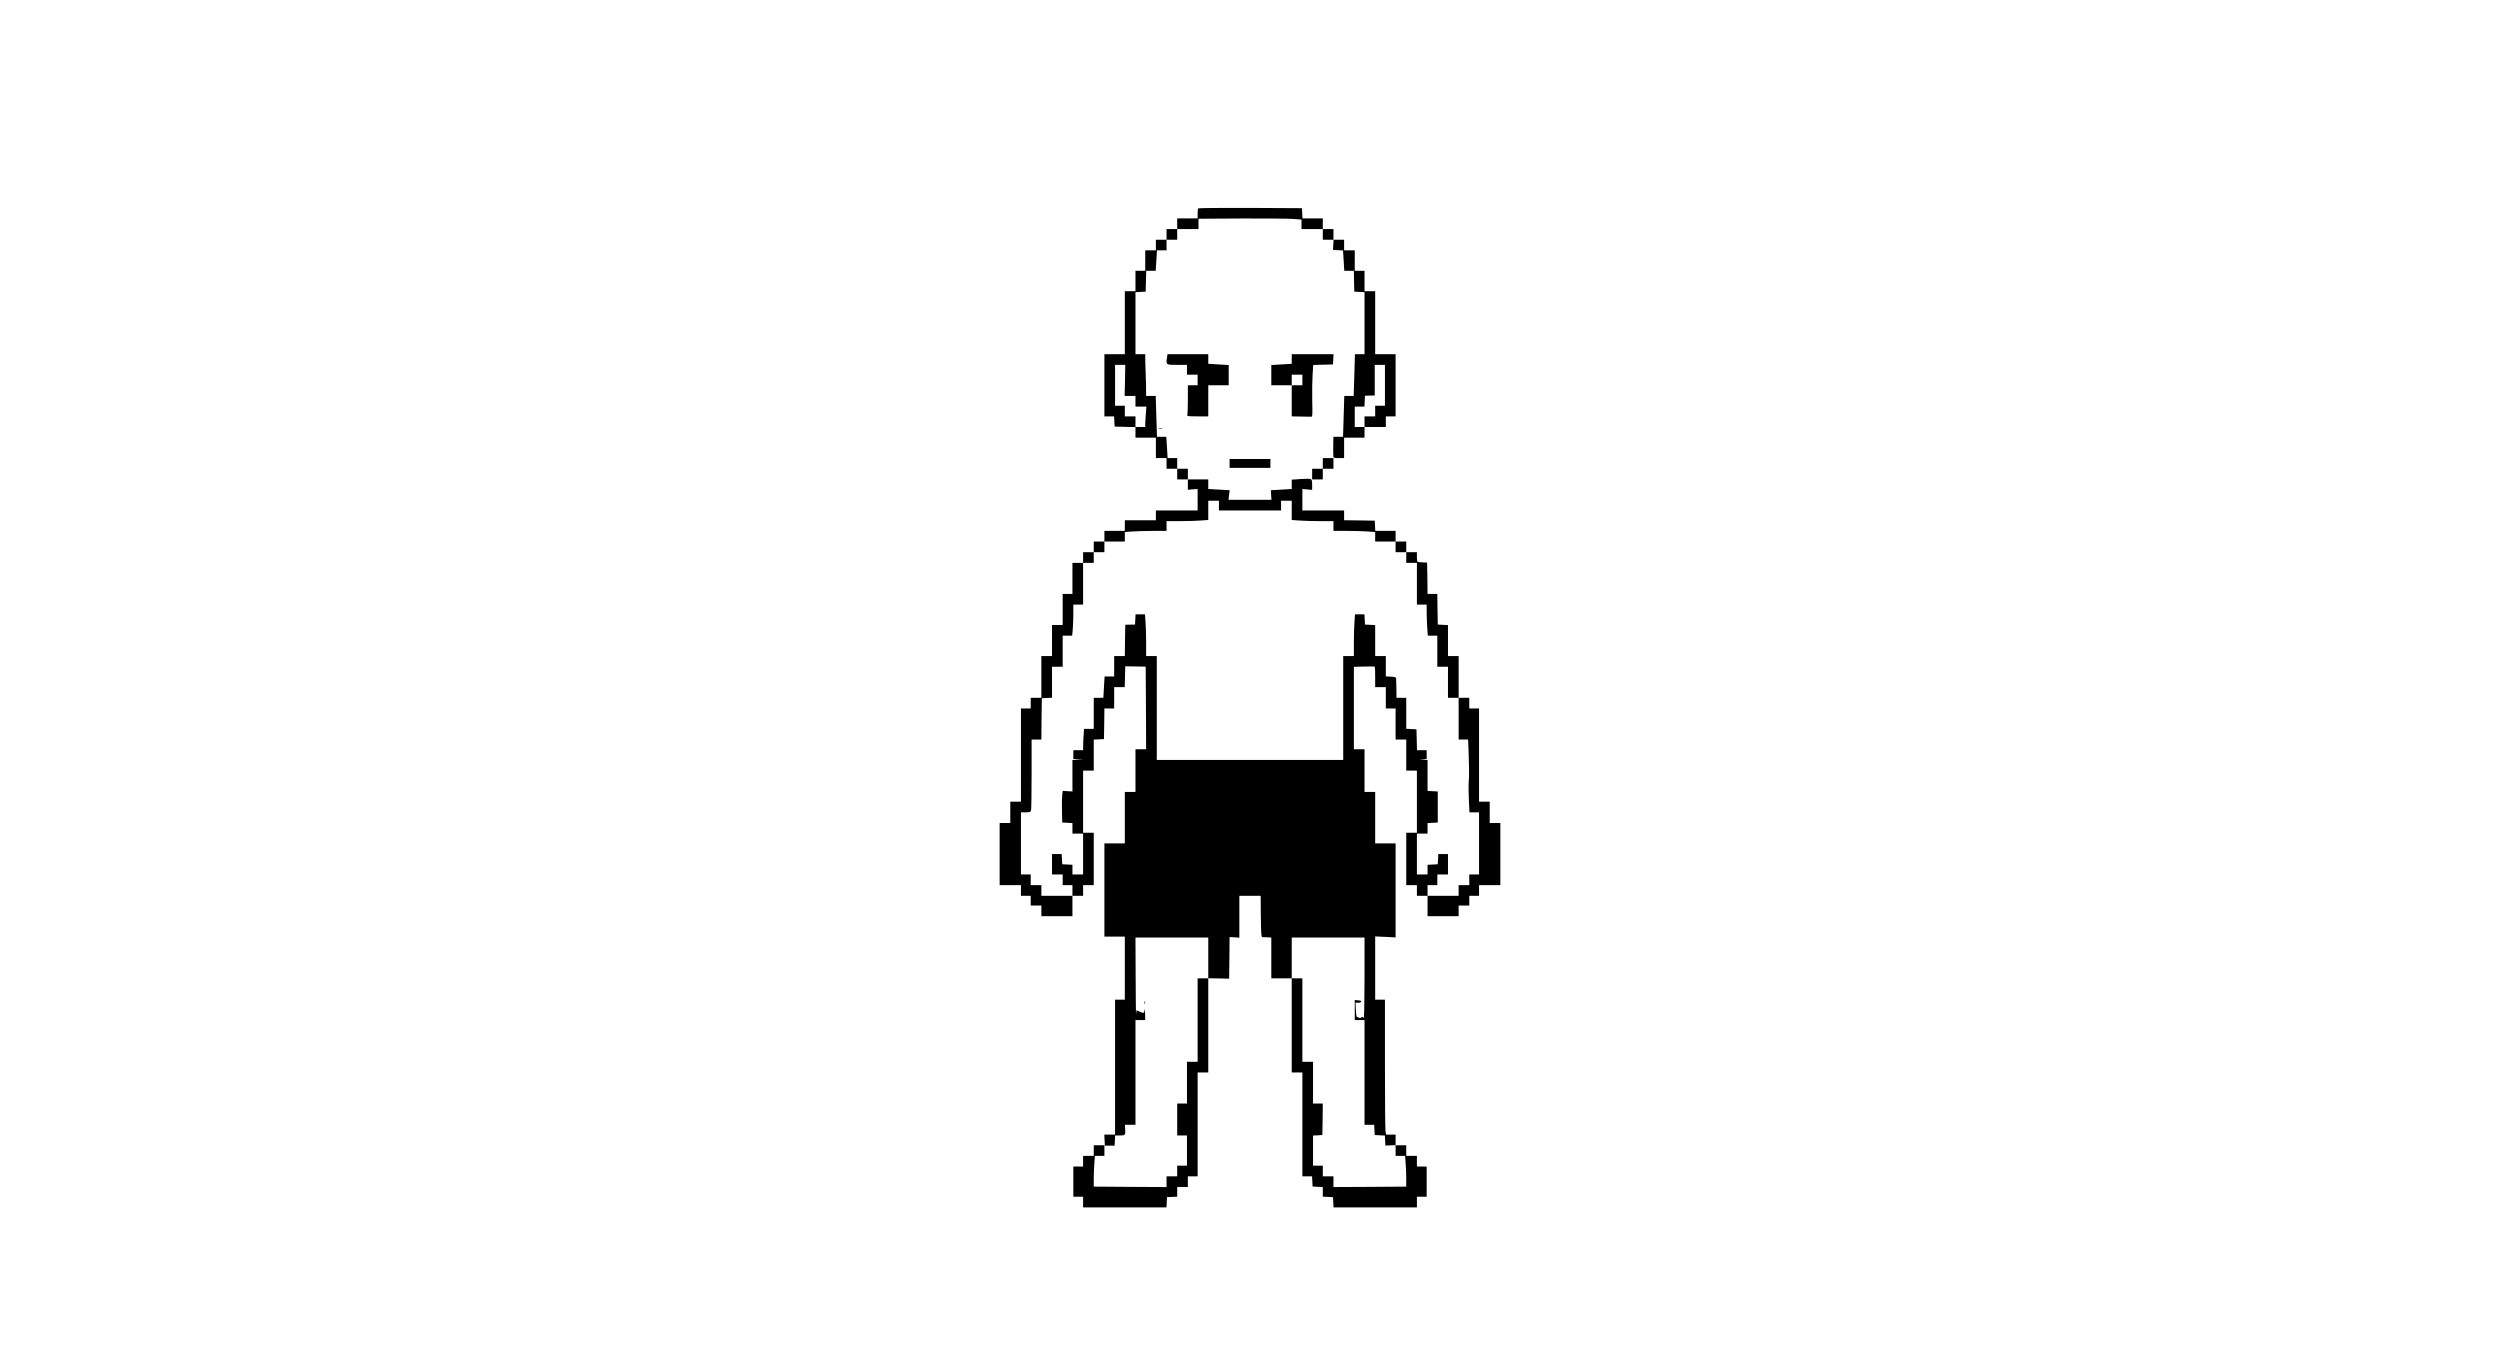
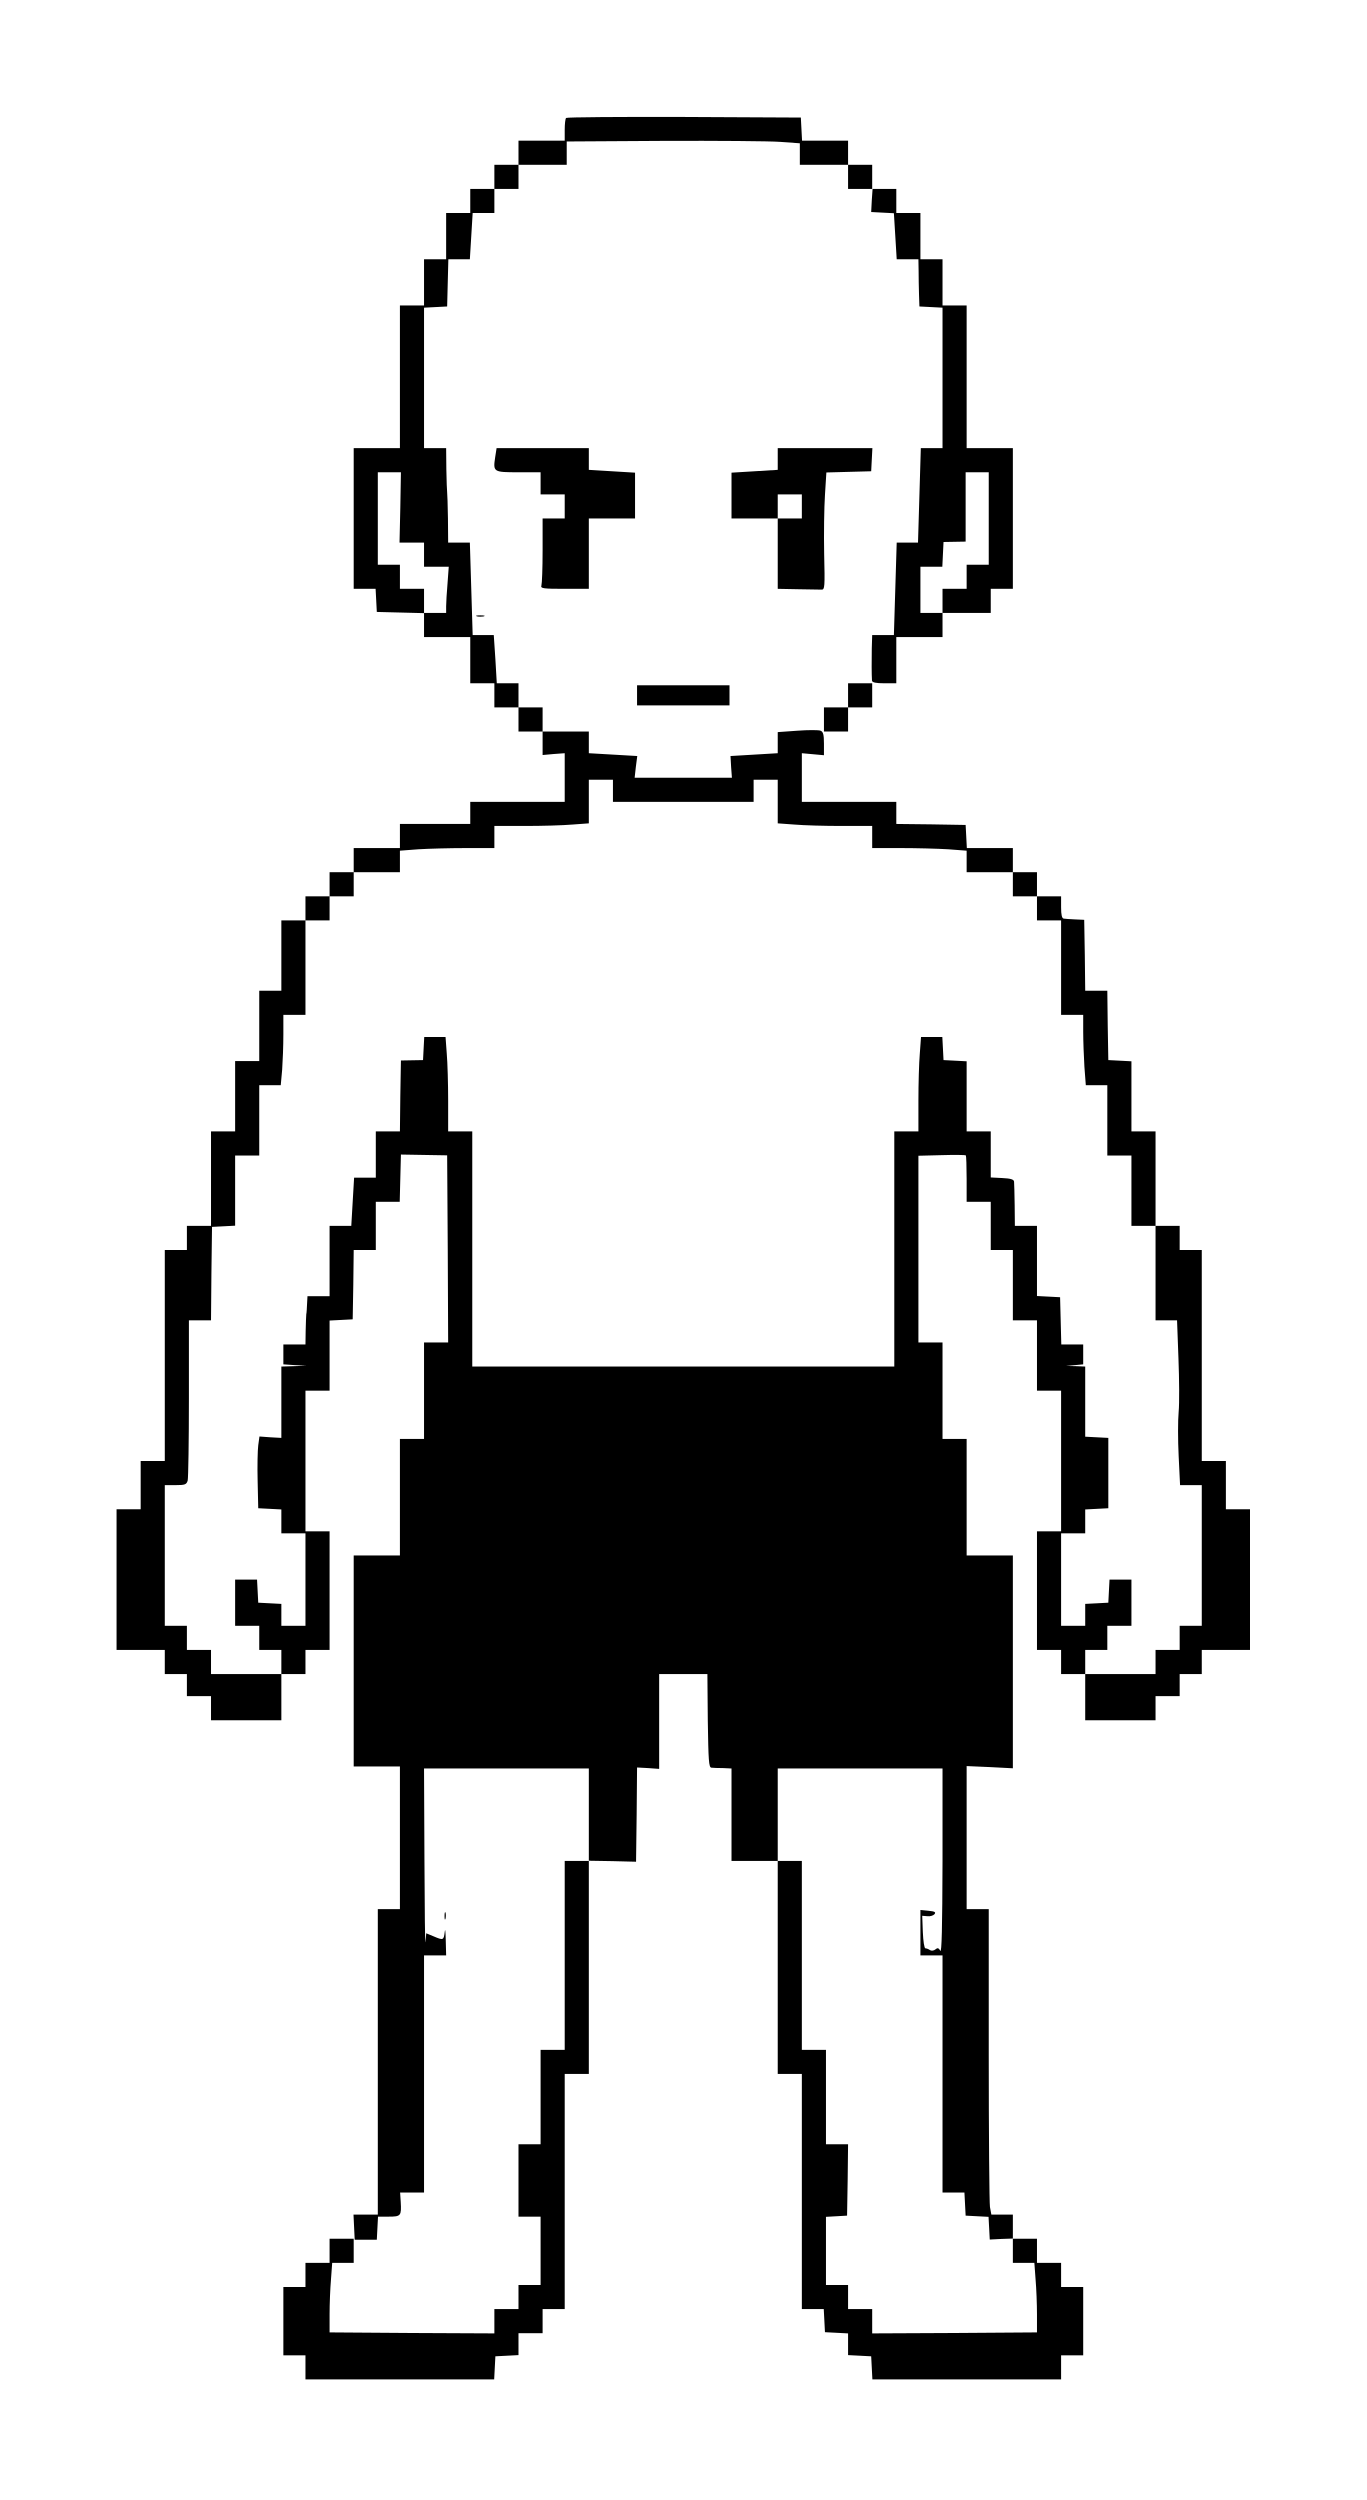
- <svg xmlns="http://www.w3.org/2000/svg" version="1.0" width="2816pt" height="1536pt" viewBox="0 0 2816 1536" preserveAspectRatio="xMidYMid meet">
+ <svg xmlns="http://www.w3.org/2000/svg" version="1.0" width="680" height="1244" viewBox="1068 176 680 1244" preserveAspectRatio="xMidYMid meet">
  <g transform="translate(0,1536) scale(0.1,-0.1)" fill="#000000" stroke="none">
    <path d="M13497 13013 c-4 -3 -7 -30 -7 -60 l0 -53 -115 0 -115 0 0 -60 0 -60 -60 0 -60 0 0 -60 0 -60 -60 0 -60 0 0 -60 0 -60 -60 0 -60 0 0 -115 0 -115 -55 0 -55 0 0 -115 0 -115 -60 0 -60 0 0 -355 0 -355 -115 0 -115 0 0 -350 0 -350 55 0 54 0 3 -57 3 -58 118 -3 117 -3 0 -59 0 -60 115 0 115 0 0 -115 0 -115 60 0 60 0 0 -60 0 -60 60 0 60 0 0 -60 0 -60 60 0 60 0 0 -58 0 -59 55 5 55 4 0 -121 0 -121 -235 0 -235 0 0 -55 0 -55 -175 0 -175 0 0 -60 0 -60 -115 0 -115 0 0 -60 0 -60 -60 0 -60 0 0 -60 0 -60 -60 0 -60 0 0 -60 0 -60 -60 0 -60 0 0 -175 0 -175 -55 0 -55 0 0 -175 0 -175 -60 0 -60 0 0 -175 0 -175 -60 0 -60 0 0 -235 0 -235 -60 0 -60 0 0 -60 0 -60 -55 0 -55 0 0 -525 0 -525 -60 0 -60 0 0 -120 0 -120 -60 0 -60 0 0 -350 0 -350 120 0 120 0 0 -60 0 -60 55 0 55 0 0 -55 0 -55 60 0 60 0 0 -60 0 -60 175 0 175 0 0 115 0 115 60 0 60 0 0 60 0 60 60 0 60 0 0 295 0 295 -60 0 -60 0 0 350 0 350 60 0 60 0 0 175 0 174 58 3 57 3 3 173 2 172 55 0 55 0 0 120 0 120 60 0 59 0 3 118 3 117 115 -2 115 -2 3 -466 2 -465 -60 0 -60 0 0 -240 0 -240 -60 0 -60 0 0 -290 0 -290 -115 0 -115 0 0 -525 0 -525 115 0 115 0 0 -355 0 -355 -55 0 -55 0 0 -760 0 -760 -60 0 -61 0 3 -63 3 -62 55 0 55 0 3 58 3 57 53 0 c61 0 64 4 60 73 l-3 47 60 0 59 0 0 590 0 590 55 0 55 0 -2 78 c-1 42 -3 60 -5 39 -5 -42 -7 -43 -56 -22 l-36 15 -4 -43 c-2 -23 -4 162 -5 411 l-2 452 410 0 410 0 0 -230 0 -230 -60 0 -60 0 0 -470 0 -470 -60 0 -60 0 0 -235 0 -235 -55 0 -55 0 0 -180 0 -180 55 0 55 0 0 -170 0 -170 -55 0 -55 0 0 -60 0 -60 -60 0 -60 0 0 -60 0 -61 -410 2 -410 3 0 90 c0 50 3 128 7 174 l6 82 53 0 54 0 0 60 0 60 -60 0 -60 0 0 -60 0 -60 -60 0 -60 0 0 -60 0 -60 -55 0 -55 0 0 -170 0 -170 55 0 55 0 0 -60 0 -60 470 0 469 0 3 58 3 57 58 3 57 3 0 54 0 55 60 0 60 0 0 60 0 60 55 0 55 0 0 585 0 585 60 0 60 0 0 531 0 530 118 -2 117 -3 3 235 2 234 55 -3 55 -4 0 236 0 236 120 0 120 0 2 -232 c3 -199 5 -233 18 -234 8 -1 34 -2 58 -2 l42 -2 0 -230 0 -230 115 0 115 0 0 -530 0 -530 60 0 60 0 0 -585 0 -585 55 0 54 0 3 -57 3 -58 58 -3 57 -3 0 -54 0 -54 58 -3 57 -3 3 -57 3 -58 469 0 470 0 0 60 0 60 55 0 55 0 0 170 0 170 -55 0 -55 0 0 60 0 60 -60 0 -60 0 0 60 0 60 -60 0 -60 0 0 60 0 60 -54 0 -53 0 -7 38 c-3 20 -6 362 -6 760 l0 722 -55 0 -55 0 0 356 0 356 115 -5 115 -6 0 530 0 529 -115 0 -115 0 0 290 0 290 -60 0 -60 0 0 240 0 240 -60 0 -60 0 0 464 0 465 116 3 c64 2 118 1 120 -1 2 -2 4 -55 4 -118 l0 -113 60 0 60 0 0 -120 0 -120 55 0 55 0 0 -175 0 -175 60 0 60 0 0 -175 0 -175 60 0 60 0 0 -350 0 -350 -60 0 -60 0 0 -295 0 -295 60 0 60 0 0 -60 0 -60 60 0 60 0 0 -115 0 -115 175 0 175 0 0 60 0 60 60 0 60 0 0 55 0 55 55 0 55 0 0 60 0 60 120 0 120 0 0 350 0 350 -60 0 -60 0 0 120 0 120 -60 0 -60 0 0 525 0 525 -55 0 -55 0 0 60 0 60 -60 0 -60 0 0 235 0 235 -60 0 -60 0 0 175 0 174 -57 3 -58 3 -3 173 -2 172 -55 0 -55 0 -2 177 -3 176 -45 2 c-25 1 -51 3 -57 4 -9 1 -13 19 -13 56 l0 55 -60 0 -60 0 0 60 0 60 -60 0 -60 0 0 60 0 60 -115 0 -114 0 -3 58 -3 57 -172 3 -173 2 0 55 0 55 -235 0 -235 0 0 121 0 121 55 -5 55 -5 0 58 c0 45 -4 59 -17 64 -9 4 -61 4 -115 0 l-98 -7 0 -52 0 -53 -117 -7 -118 -7 3 -54 4 -54 -242 0 -242 0 6 54 7 54 -120 7 -121 7 0 54 0 54 -115 0 -115 0 0 60 0 60 -60 0 -60 0 0 60 0 60 -54 0 -54 0 -7 120 -8 120 -52 0 -53 0 -7 230 -7 230 -54 0 -54 0 -1 120 c-1 66 -3 125 -4 130 -1 6 -3 57 -4 115 l-1 105 -55 0 -55 0 0 350 0 349 58 3 57 3 3 118 3 117 53 0 54 0 7 115 7 115 54 0 54 0 0 60 0 60 60 0 60 0 0 60 0 60 120 0 120 0 0 58 0 58 483 3 c265 1 526 -1 580 -5 l97 -7 0 -53 0 -54 120 0 120 0 0 -60 0 -60 61 0 61 0 -4 -57 -3 -58 56 -3 57 -3 7 -114 7 -115 54 0 54 0 1 -57 c0 -32 1 -85 2 -118 l2 -60 58 -3 57 -3 0 -349 0 -350 -54 0 -54 0 -7 -235 -7 -235 -53 0 -53 0 -7 -230 -7 -230 -54 0 -54 0 -2 -67 c-1 -62 -1 -128 1 -160 1 -9 20 -13 61 -13 l60 0 0 115 0 115 115 0 115 0 0 60 0 60 120 0 120 0 0 60 0 60 55 0 55 0 0 350 0 350 -115 0 -115 0 0 355 0 355 -60 0 -60 0 0 115 0 115 -55 0 -55 0 0 115 0 115 -60 0 -60 0 0 60 0 60 -60 0 -60 0 0 60 0 60 -60 0 -60 0 0 60 0 60 -115 0 -114 0 -3 58 -3 57 -581 3 c-319 1 -584 -1 -587 -5z m-825 -1938 l-4 -175 61 0 61 0 0 -60 0 -60 61 0 62 0 -6 -82 c-4 -46 -7 -98 -7 -115 l0 -33 -55 0 -55 0 0 60 0 60 -60 0 -60 0 0 60 0 60 -55 0 -55 0 0 230 0 230 58 0 57 0 -3 -175z m2928 -55 l0 -230 -55 0 -55 0 0 -60 0 -60 -60 0 -60 0 0 -60 0 -60 -55 0 -55 0 0 115 0 115 55 0 54 0 3 62 3 61 55 1 55 1 0 173 0 172 58 0 57 0 0 -230z m-1870 -1355 l0 -55 350 0 350 0 0 55 0 55 60 0 60 0 0 -109 0 -108 83 -6 c45 -4 151 -7 235 -7 l152 0 0 -55 0 -55 143 0 c79 0 185 -3 235 -6 l92 -7 0 -53 0 -54 115 0 115 0 0 -60 0 -60 60 0 60 0 0 -60 0 -60 60 0 60 0 0 -235 0 -235 55 0 55 0 0 -83 c0 -46 3 -125 6 -175 l7 -92 53 0 54 0 0 -175 0 -175 60 0 60 0 0 -175 0 -175 60 0 60 0 0 -235 0 -235 54 0 53 0 7 -190 c4 -104 5 -224 1 -265 -4 -42 -4 -141 0 -220 l7 -145 54 0 54 0 0 -350 0 -350 -55 0 -55 0 0 -60 0 -60 -60 0 -60 0 0 -60 0 -60 -175 0 -175 0 0 60 0 60 55 0 55 0 0 60 0 60 60 0 60 0 0 115 0 115 -55 0 -54 0 -3 -57 -3 -58 -57 -3 -58 -3 0 -54 0 -55 -60 0 -60 0 0 230 0 230 60 0 60 0 0 60 0 59 58 3 57 3 0 175 0 175 -57 3 -58 3 0 174 0 175 -47 2 -48 1 43 4 42 4 0 50 0 49 -55 0 -54 0 -3 118 -3 117 -57 3 -58 3 0 174 0 175 -55 0 -55 0 -1 103 c-1 56 -2 109 -3 117 -1 11 -16 16 -58 18 l-58 3 0 114 0 115 -60 0 -60 0 0 175 0 174 -57 3 -58 3 -3 58 -3 57 -53 0 -53 0 -6 -82 c-4 -46 -7 -152 -7 -235 l0 -153 -60 0 -60 0 0 -585 0 -585 -1050 0 -1050 0 0 585 0 585 -60 0 -60 0 0 153 c0 83 -3 189 -7 235 l-6 82 -53 0 -53 0 -3 -57 -3 -58 -55 -1 -55 -1 -3 -176 -2 -177 -60 0 -60 0 0 -115 0 -115 -54 0 -54 0 -7 -120 -7 -120 -54 0 -54 0 0 -175 0 -175 -55 0 -55 0 -2 -37 c-1 -21 -2 -45 -4 -53 -1 -8 -2 -45 -3 -82 l-1 -68 -55 0 -55 0 0 -50 0 -49 58 -4 57 -3 -62 -2 -63 -2 0 -177 0 -178 -54 3 -55 4 -6 -44 c-3 -23 -5 -104 -3 -178 l3 -135 58 -3 57 -3 0 -59 0 -60 60 0 60 0 0 -230 0 -230 -60 0 -60 0 0 55 0 54 -57 3 -58 3 -3 58 -3 57 -54 0 -55 0 0 -115 0 -115 60 0 60 0 0 -60 0 -60 55 0 55 0 0 -60 0 -60 -175 0 -175 0 0 60 0 60 -60 0 -60 0 0 60 0 60 -55 0 -55 0 0 350 0 350 54 0 c47 0 54 3 60 23 3 12 6 196 6 410 l0 387 55 0 55 0 2 233 3 232 58 3 57 3 0 174 0 175 60 0 60 0 0 175 0 175 54 0 53 0 7 77 c3 42 6 120 6 175 l0 98 55 0 55 0 0 235 0 235 60 0 60 0 0 60 0 60 60 0 60 0 0 60 0 60 115 0 115 0 0 54 0 53 92 7 c50 3 156 6 235 6 l143 0 0 55 0 55 153 0 c83 0 189 3 235 7 l82 6 0 108 0 109 60 0 60 0 0 -55z m1640 -5327 c-1 -329 -4 -458 -11 -445 -8 14 -14 16 -24 7 -8 -7 -20 -8 -27 -4 -7 5 -17 9 -23 9 -6 0 -11 36 -13 81 l-3 81 25 -2 c14 -2 30 3 36 10 8 10 2 14 -30 17 l-40 4 0 -113 0 -113 55 0 55 0 0 -590 0 -590 55 0 54 0 3 -57 3 -58 57 -3 57 -3 3 -56 3 -57 58 3 57 2 0 -60 0 -61 54 0 53 0 6 -82 c4 -46 7 -124 7 -174 l0 -90 -410 -3 -410 -2 0 61 0 60 -60 0 -60 0 0 60 0 60 -55 0 -55 0 0 169 0 170 53 3 52 3 3 178 2 177 -55 0 -55 0 0 235 0 235 -60 0 -60 0 0 470 0 470 -60 0 -60 0 0 230 0 230 410 0 410 0 0 -462z" />
    <path d="M13144 11325 c-11 -74 -9 -75 116 -75 l110 0 0 -55 0 -55 60 0 60 0 0 -60 0 -60 -55 0 -55 0 0 -159 c0 -88 -3 -166 -6 -175 -5 -14 9 -16 115 -16 l121 0 0 175 0 175 115 0 115 0 0 114 0 114 -115 7 -115 7 0 54 0 54 -229 0 -230 0 -7 -45z" />
    <path d="M14550 11316 l0 -54 -115 -7 -115 -7 0 -114 0 -114 115 0 115 0 0 -175 0 -175 100 -2 c55 -1 108 -2 118 -2 16 -1 17 13 13 179 -2 99 0 230 4 292 l7 112 112 3 111 3 3 58 3 57 -236 0 -235 0 0 -54z m120 -236 l0 -60 -60 0 -60 0 0 60 0 60 60 0 60 0 0 -60z" />
    <path d="M13053 10533 c9 -2 25 -2 35 0 9 3 1 5 -18 5 -19 0 -27 -2 -17 -5z" />
    <path d="M14900 10140 l0 -60 -60 0 -60 0 0 -60 0 -60 60 0 60 0 0 60 0 60 60 0 60 0 0 60 0 60 -60 0 -60 0 0 -60z" />
    <path d="M13850 10140 l0 -50 230 0 230 0 0 50 0 50 -230 0 -230 0 0 -50z" />
    <path d="M12892 4065 c0 -16 2 -22 5 -12 2 9 2 23 0 30 -3 6 -5 -1 -5 -18z" />
  </g>
</svg>
